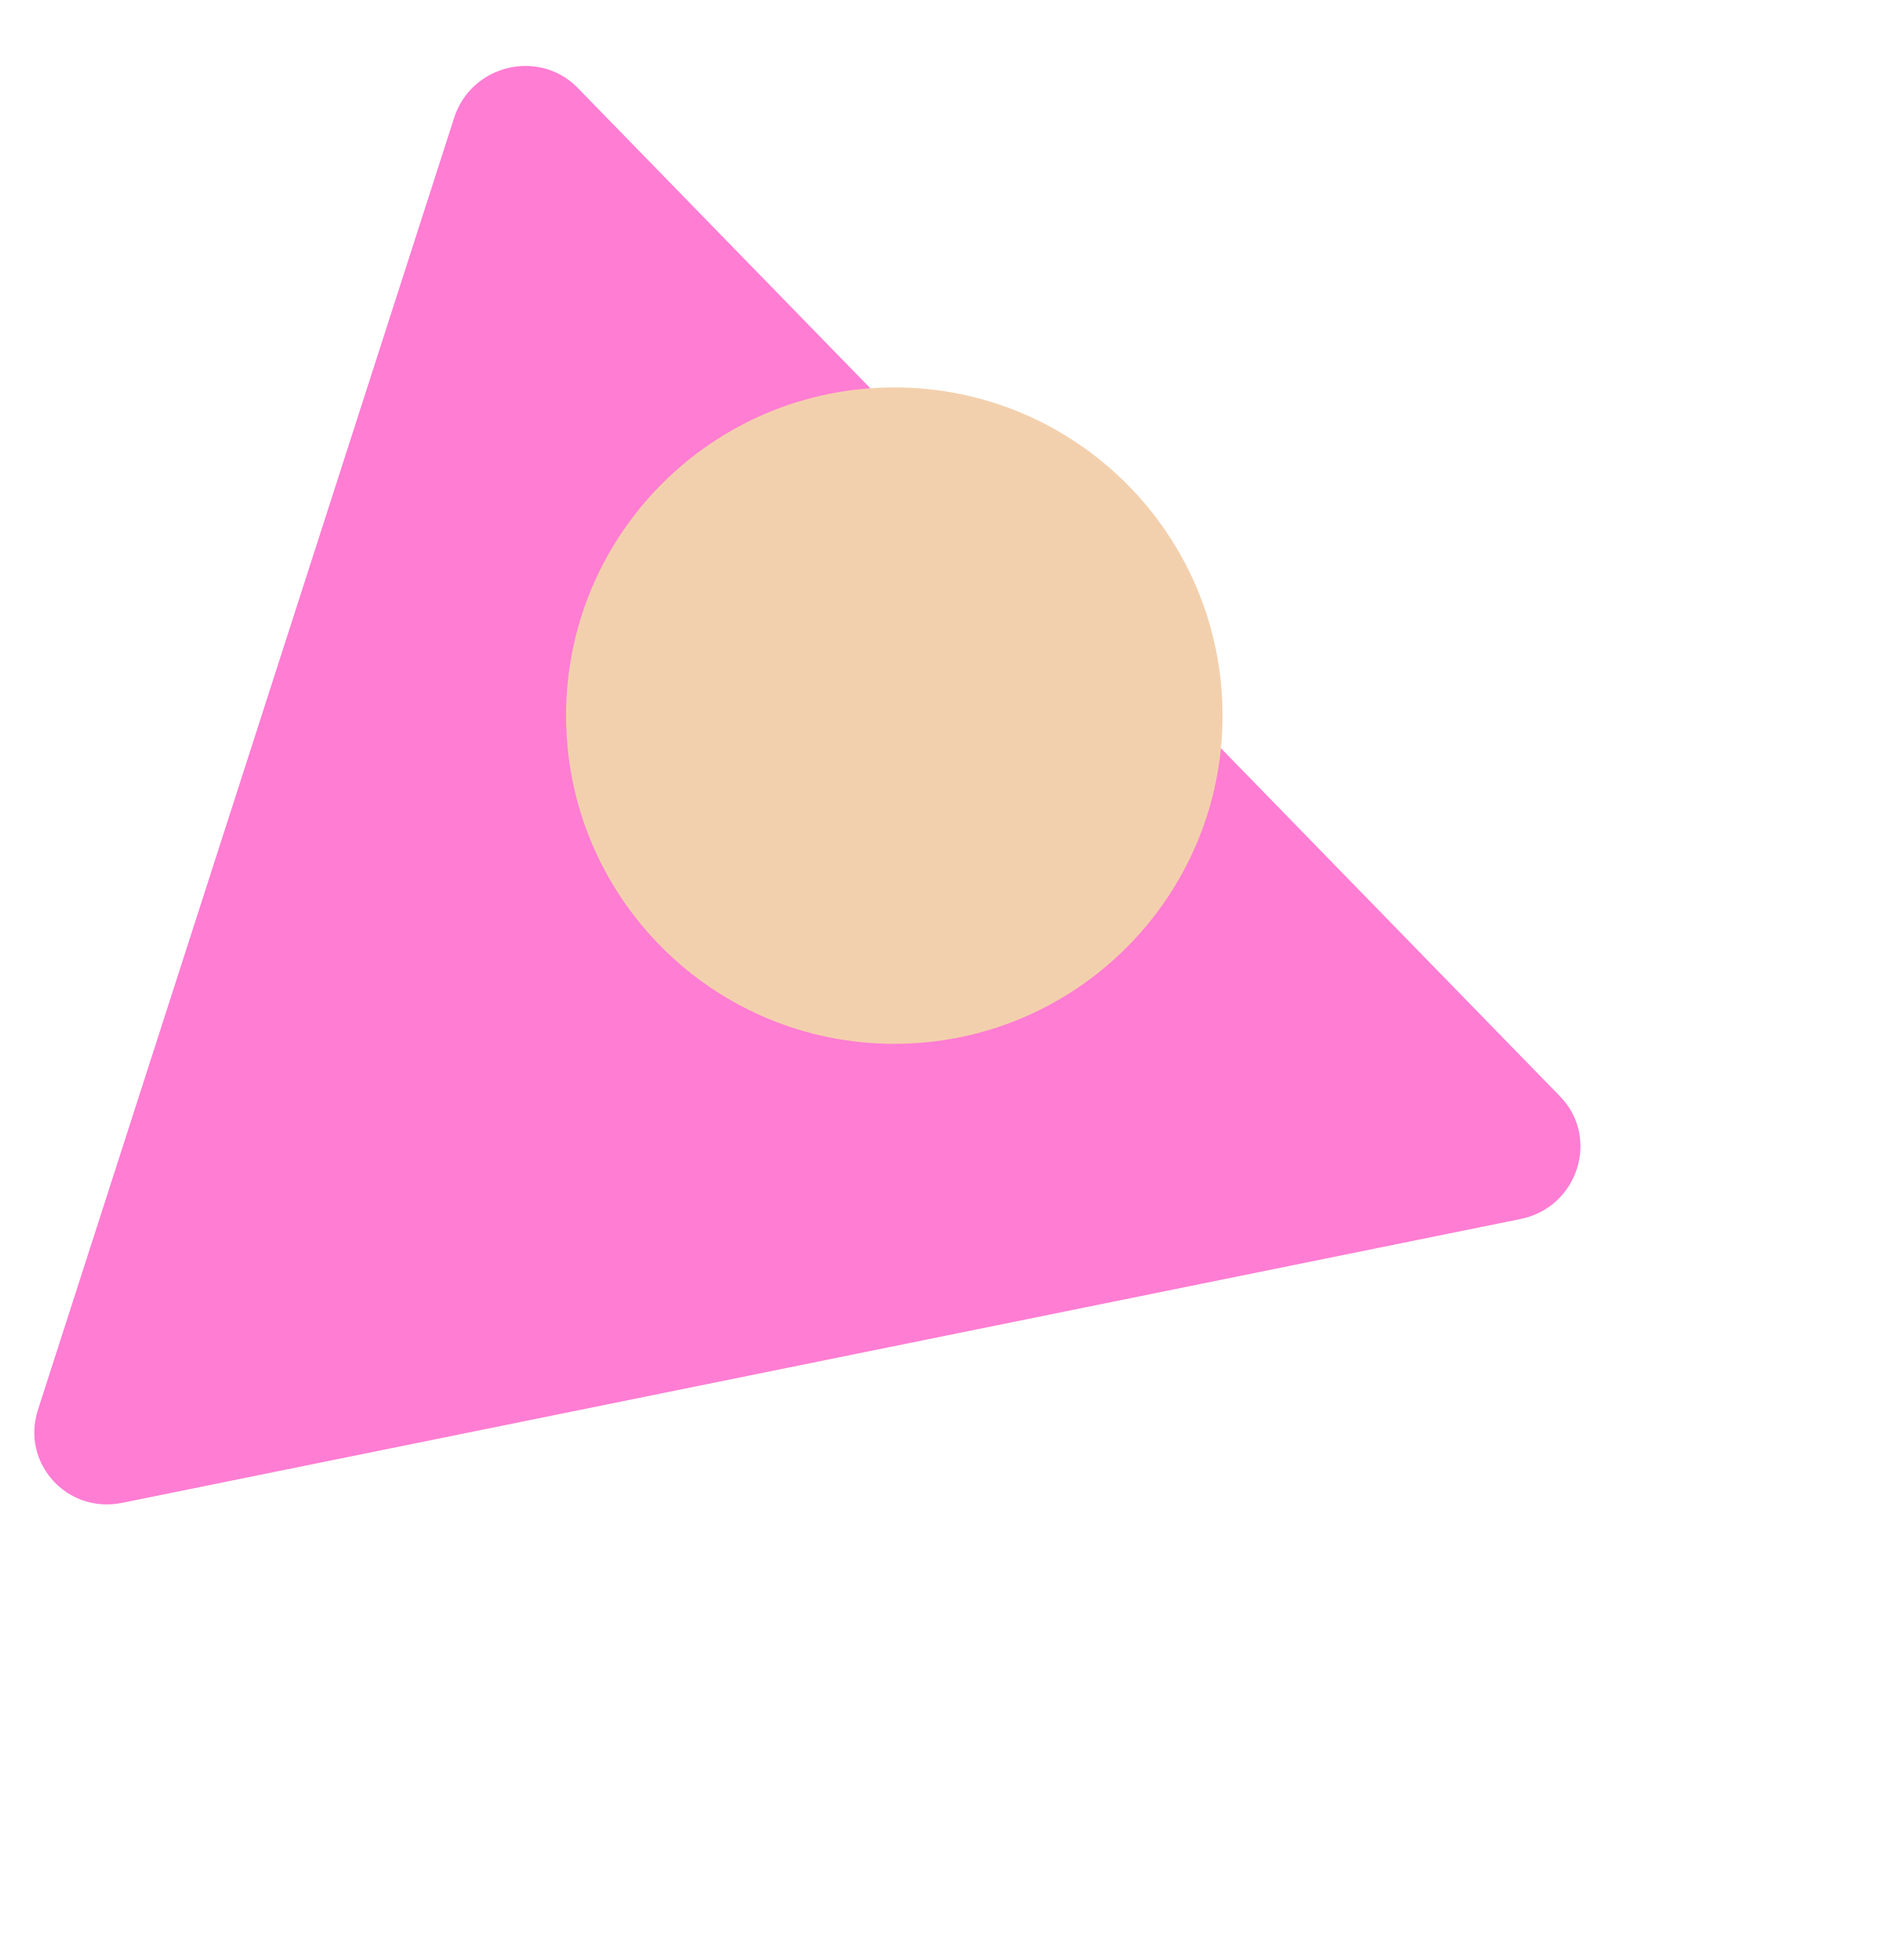
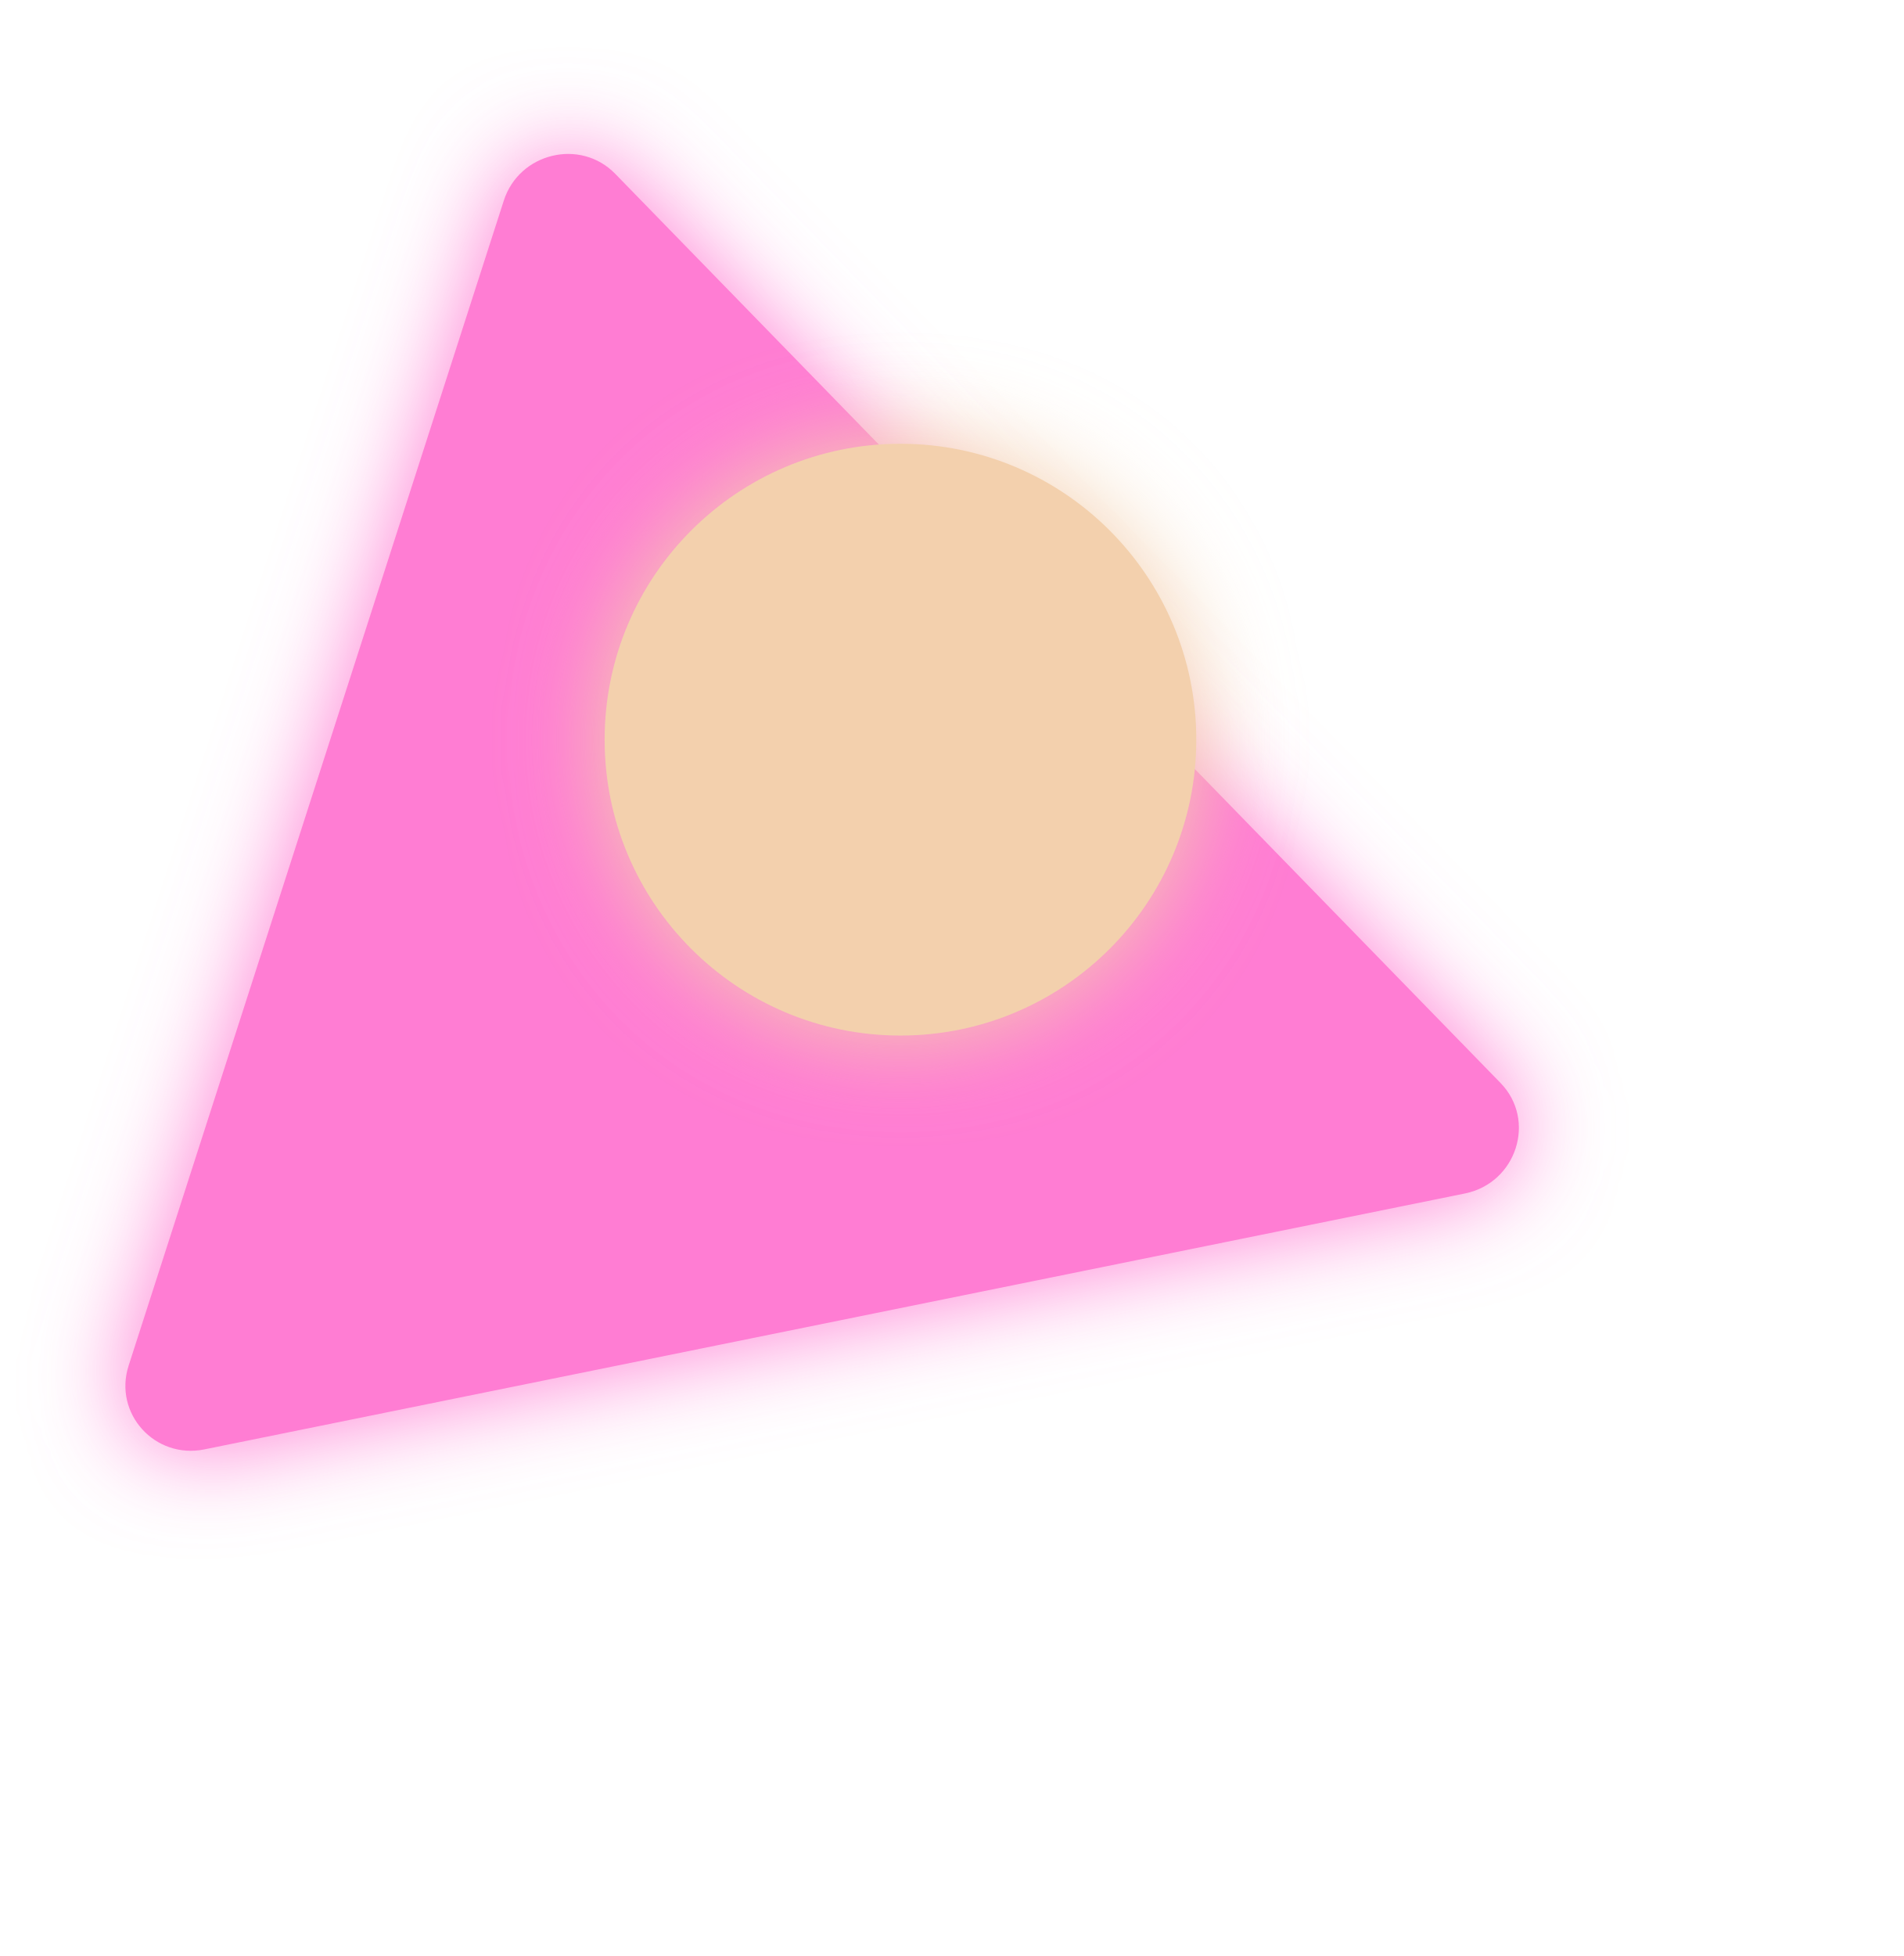
- <svg xmlns="http://www.w3.org/2000/svg" width="363" height="374" viewBox="0 0 363 374" fill="none">
-   <path fill-rule="evenodd" clip-rule="evenodd" d="M290.114 232.607C301.046 230.388 305.328 217.095 297.65 209.211L110.233 16.782C102.868 9.221 89.915 12.335 86.656 22.451L7.231 269.047C3.973 279.162 12.786 288.902 23.271 286.773L290.114 232.607Z" fill="#FF7DD3" />
-   <circle r="62.626" transform="matrix(-1 0 0 1 170.626 136.552)" fill="#F3D0AD" />
+ <svg xmlns="http://www.w3.org/2000/svg" width="403" height="414" viewBox="-20 -20 403 414" fill="none">
+   <path fill-rule="evenodd" clip-rule="evenodd" d="M290.114 232.607C301.046 230.388 305.328 217.095 297.65 209.211L110.233 16.782C102.868 9.221 89.915 12.335 86.656 22.451L7.231 269.047C3.973 279.162 12.786 288.902 23.271 286.773L290.114 232.607Z" fill="#FF7DD3" filter="url(#shadow)" />
+   <circle r="62.626" transform="matrix(-1 0 0 1 170.626 136.552)" fill="#F3D0AD" filter="url(#shadow)" />
+   <filter id="shadow" width="200%" height="200%" x="-50%" y="-50%">
+     <feOffset dx="0" dy="0" in="SourceGraphic" result="offOut" />
+     <feGaussianBlur in="offOut" result="blurOut" stdDeviation="10" />
+     <feBlend in="SourceGraphic" in2="blurOut" mode="normal" />
+   </filter>
</svg>
